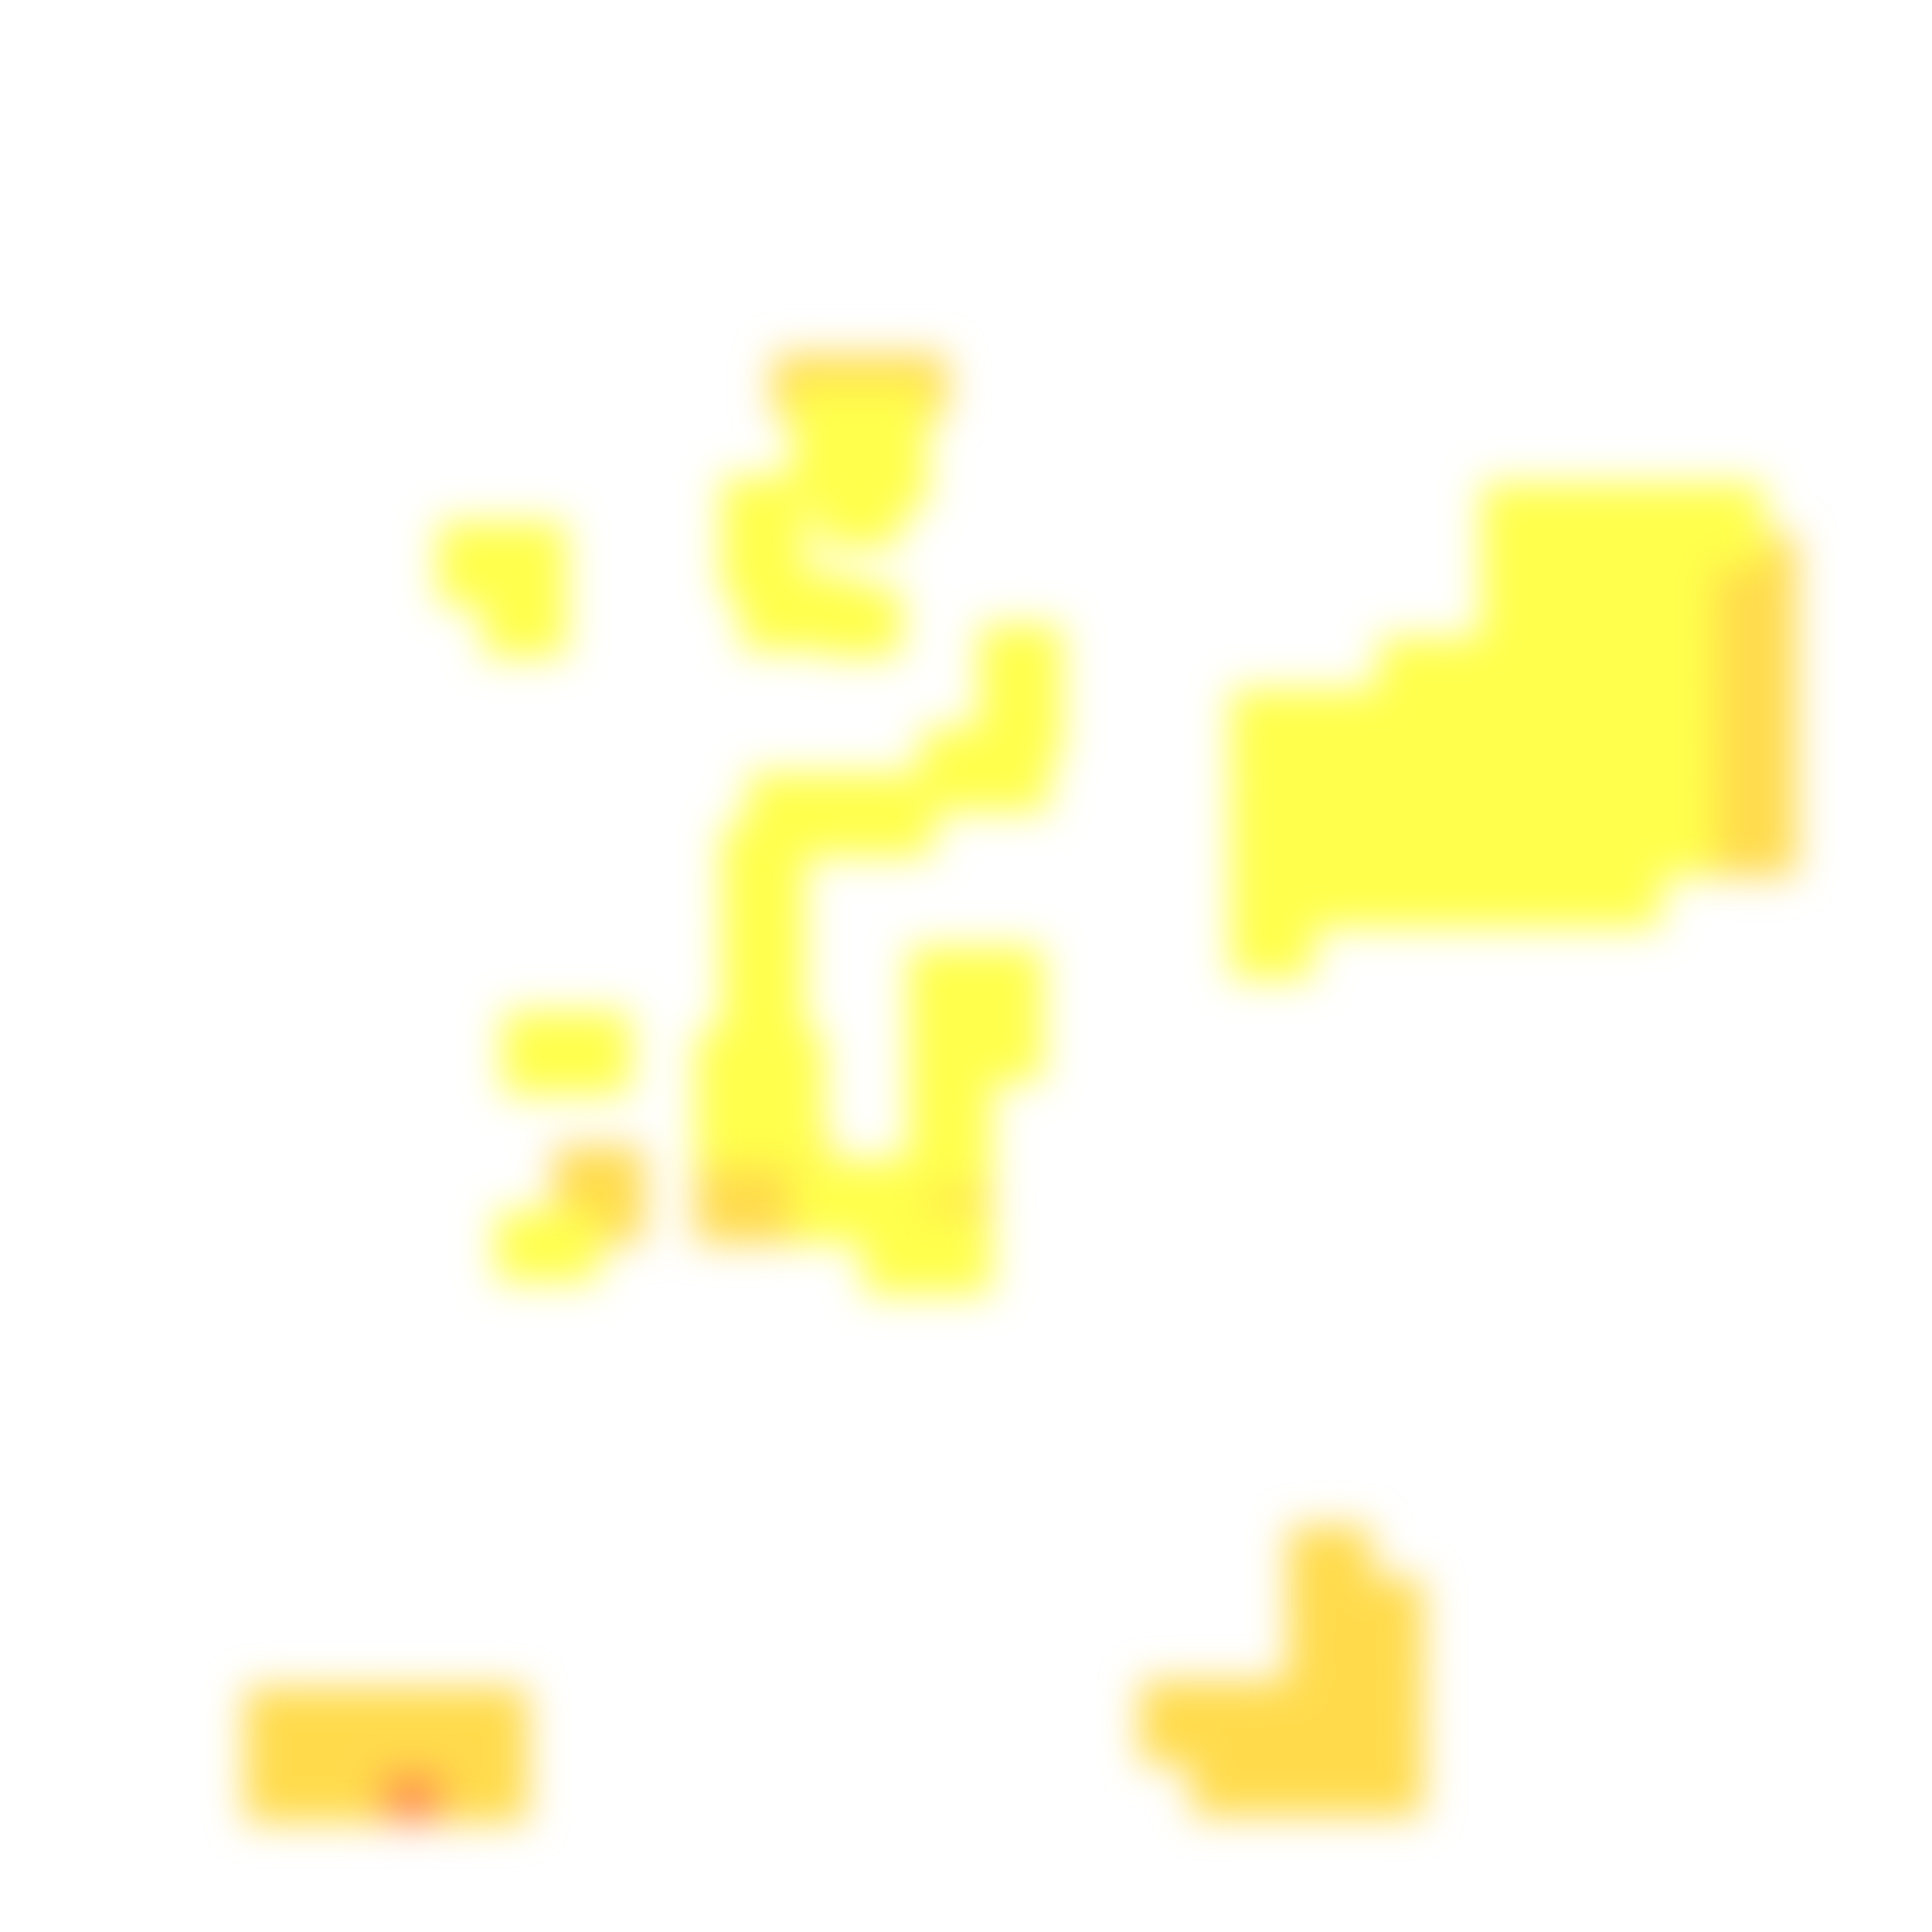
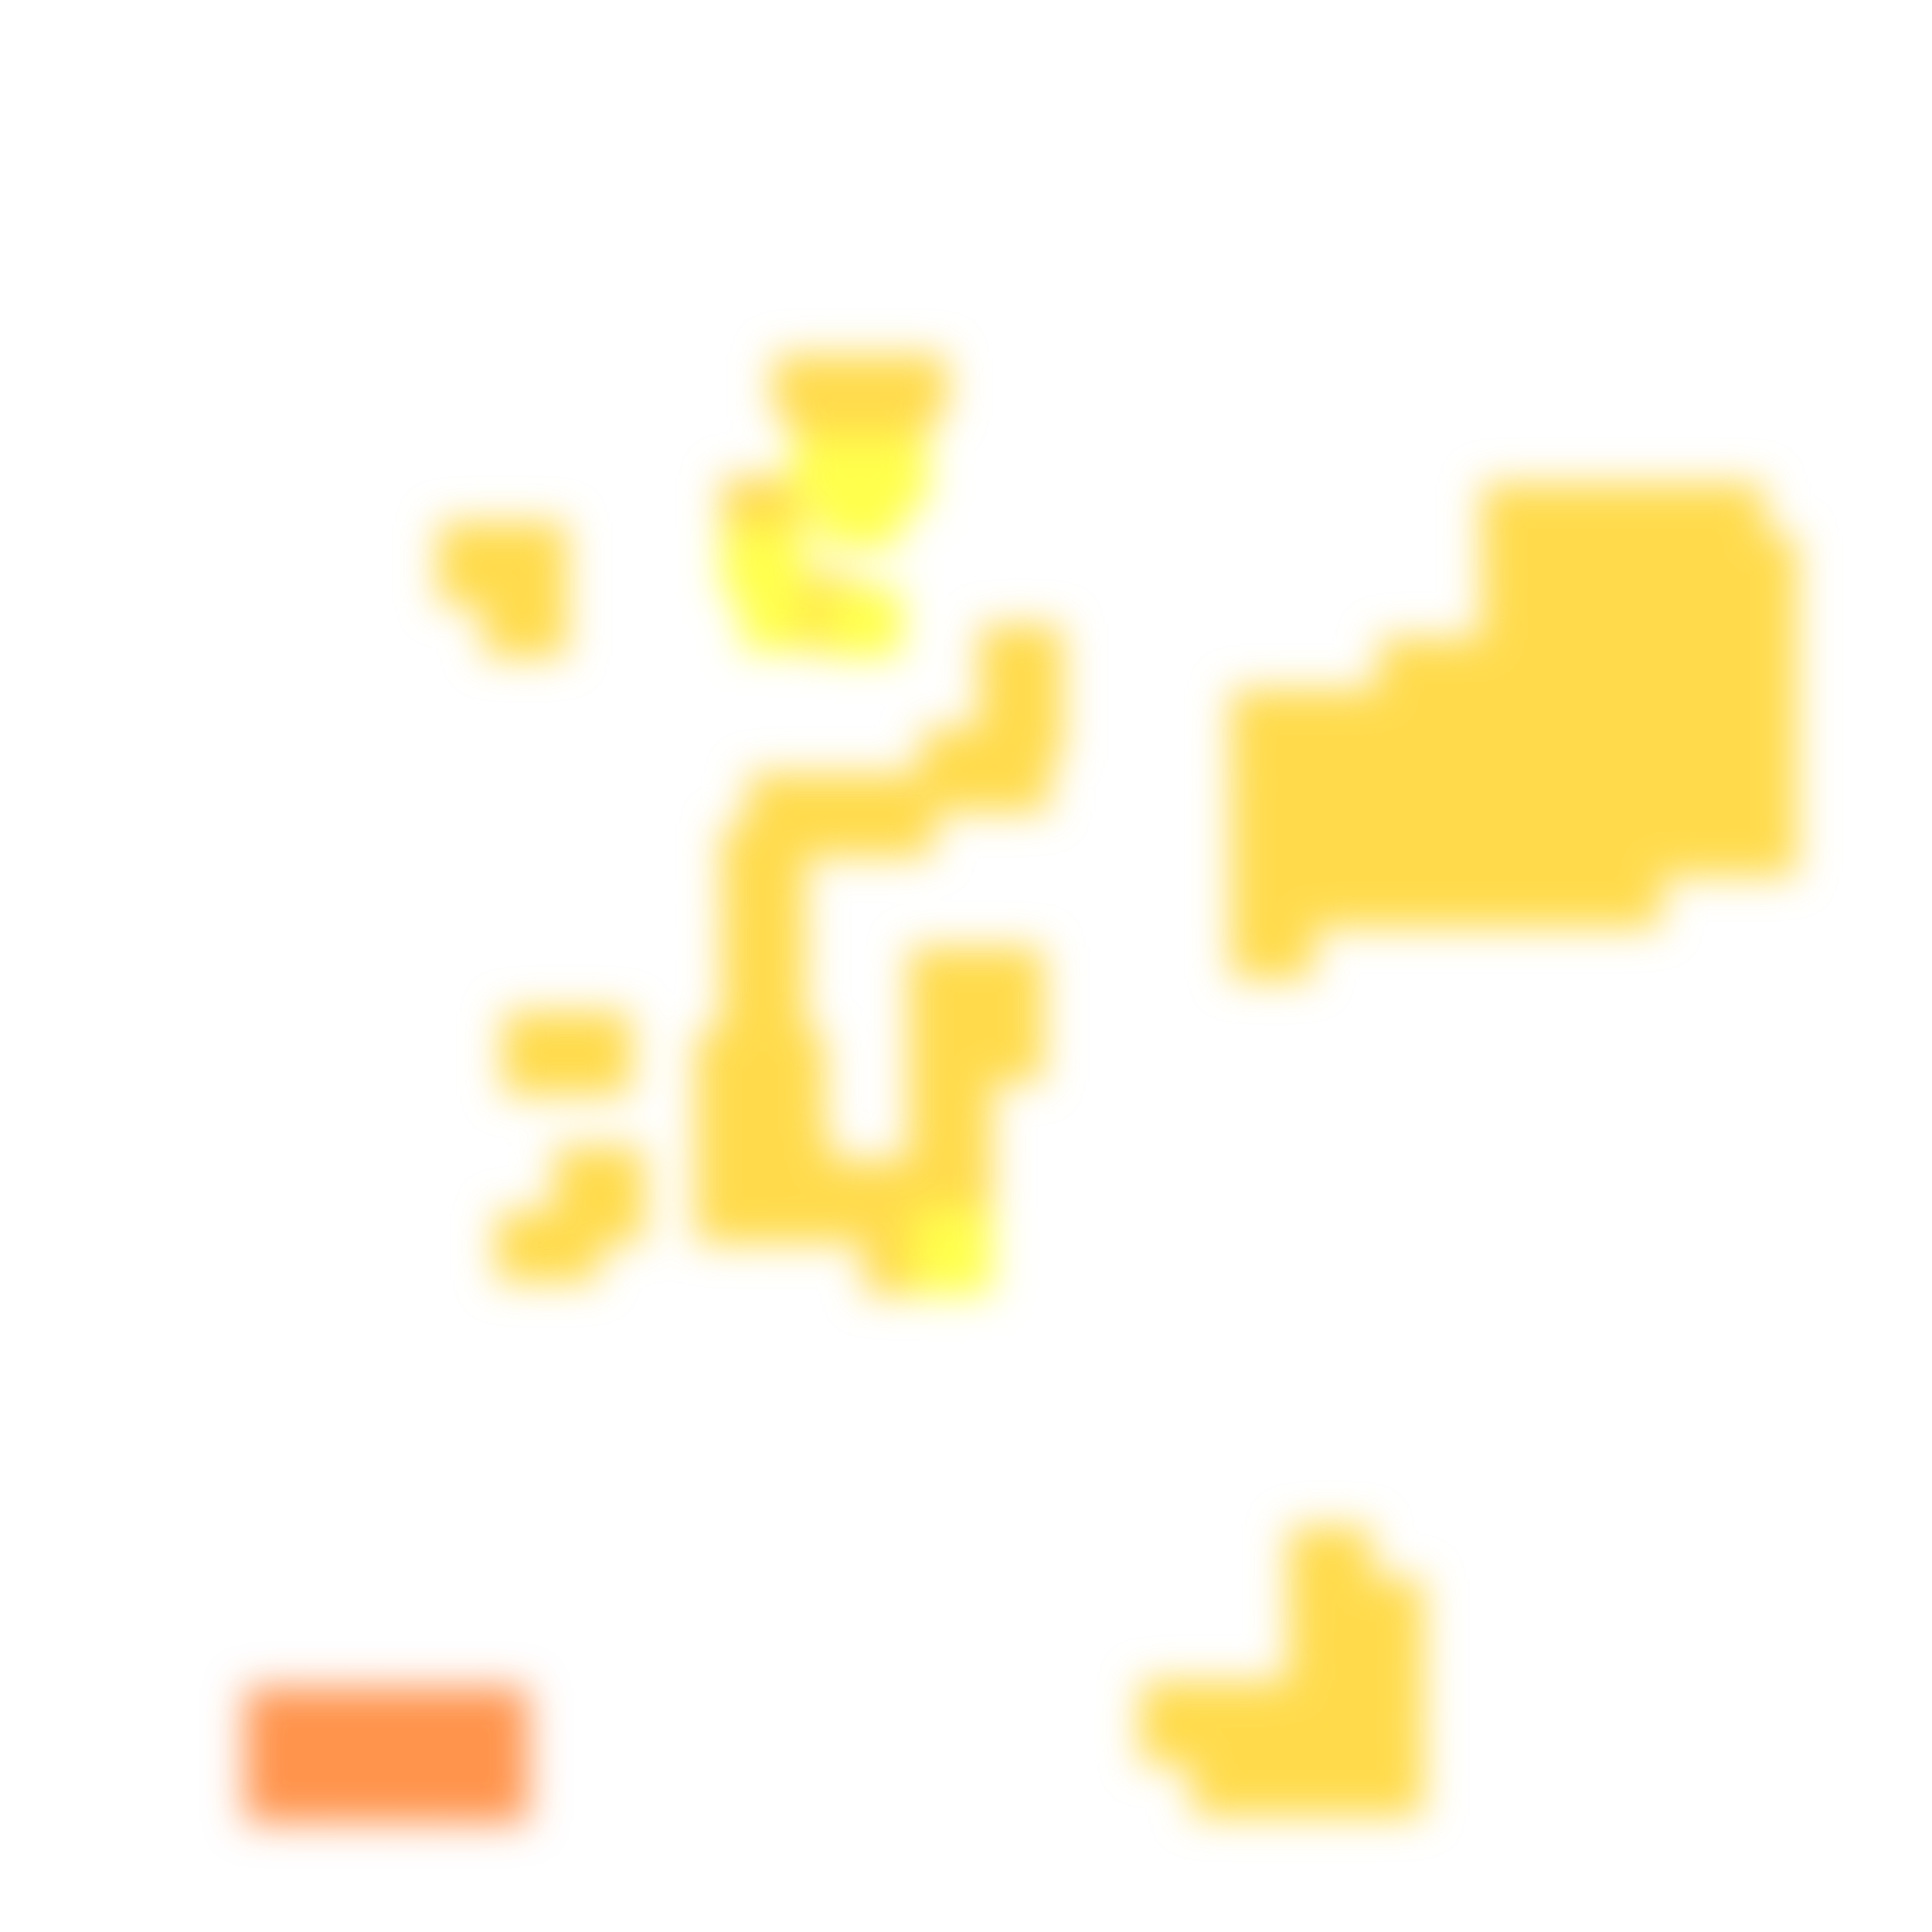
<svg xmlns="http://www.w3.org/2000/svg" width="300" height="300" viewBox="0 0 300 300" class="creatureMap" style="position:absolute;">
  <defs>
    <filter id="blur" x="-30%" y="-30%" width="160%" height="160%">
      <feGaussianBlur stdDeviation="3" />
    </filter>
    <pattern id="pattern-untameable" width="10" height="10" patternTransform="rotate(135)" patternUnits="userSpaceOnUse">
      <rect width="4" height="10" fill="black" />
    </pattern>
    <filter id="groupStroke">
      <feFlood result="outsideColor" flood-color="black" />
      <feMorphology in="SourceAlpha" operator="dilate" radius="2" />
      <feComposite result="strokeoutline1" in="outsideColor" operator="in" />
      <feComposite result="strokeoutline2" in="strokeoutline1" in2="SourceAlpha" operator="out" />
      <feGaussianBlur in="strokeoutline2" result="strokeblur" stdDeviation="1" />
    </filter>
    <style>
            .spawningMap-very-common { fill: #0F0; }
            .spawningMap-common { fill: #B2FF00; }
            .spawningMap-uncommon { fill: #FF0; }
            .spawningMap-very-uncommon { fill: #FC0; }
            .spawningMap-rare { fill: #F60; }
            .spawningMap-very-rare { fill: #F00; }
            .spawning-map-point { stroke:black; stroke-width:1; }
        </style>
  </defs>
  <g filter="url(#blur)" opacity="0.7">
    <g class="spawningMap-rare">
+       <rect x="54" y="262" width="13" height="13" />
+       <rect x="62" y="262" width="13" height="13" />
+       <rect x="38" y="269" width="13" height="14" />
+       <rect x="38" y="262" width="13" height="13" />
+       <rect x="46" y="269" width="13" height="14" />
+       <rect x="46" y="262" width="13" height="13" />
      <rect x="58" y="269" width="16" height="14" />
+       <rect x="69" y="269" width="13" height="14" />
+       <rect x="69" y="262" width="13" height="13" />
    </g>
    <g class="spawningMap-very-uncommon">
-       <rect x="54" y="262" width="13" height="13" />
-       <rect x="62" y="262" width="13" height="13" />
      <rect x="200" y="237" width="13" height="13" />
      <rect x="200" y="245" width="13" height="13" />
      <rect x="200" y="253" width="13" height="13" />
      <rect x="177" y="261" width="13" height="13" />
      <rect x="208" y="269" width="13" height="13" />
      <rect x="200" y="269" width="13" height="13" />
      <rect x="192" y="269" width="13" height="13" />
      <rect x="185" y="269" width="13" height="13" />
      <rect x="120" y="55" width="27" height="10" />
+       <rect x="206" y="107" width="13" height="13" />
+       <rect x="214" y="99" width="13" height="13" />
+       <rect x="222" y="99" width="13" height="13" />
      <rect x="261" y="123" width="18" height="13" />
      <rect x="261" y="115" width="18" height="13" />
      <rect x="261" y="107" width="18" height="13" />
      <rect x="261" y="99" width="18" height="13" />
      <rect x="261" y="91" width="18" height="13" />
      <rect x="261" y="83" width="18" height="13" />
-       <rect x="208" y="245" width="13" height="13" />
-       <rect x="38" y="269" width="13" height="14" />
-       <rect x="38" y="262" width="13" height="13" />
-       <rect x="46" y="269" width="13" height="14" />
-       <rect x="46" y="262" width="13" height="13" />
-       <rect x="69" y="269" width="13" height="14" />
-       <rect x="86" y="178" width="14" height="15" />
-       <rect x="108" y="176" width="13" height="17" />
-       <rect x="69" y="262" width="13" height="13" />
-       <rect x="116" y="176" width="13" height="17" />
-       <rect x="139" y="180" width="15" height="13" />
-       <rect x="208" y="253" width="13" height="13" />
-       <rect x="208" y="261" width="13" height="13" />
-       <rect x="200" y="261" width="13" height="13" />
-       <rect x="192" y="261" width="13" height="13" />
-       <rect x="185" y="261" width="13" height="13" />
-     </g>
-     <g class="spawningMap-uncommon">
-       <rect x="206" y="107" width="13" height="13" />
-       <rect x="214" y="99" width="13" height="13" />
-       <rect x="222" y="99" width="13" height="13" />
      <rect x="245" y="75" width="13" height="13" />
      <rect x="230" y="75" width="13" height="13" />
      <rect x="237" y="75" width="13" height="13" />
      <rect x="261" y="75" width="13" height="13" />
      <rect x="191" y="107" width="13" height="13" />
      <rect x="191" y="138" width="13" height="14" />
      <rect x="191" y="130" width="13" height="14" />
      <rect x="108" y="160" width="13" height="13" />
      <rect x="78" y="157" width="13" height="13" />
-       <rect x="128" y="91" width="12" height="11" />
-       <rect x="115" y="89" width="10" height="12" />
      <rect x="149" y="155" width="13" height="13" />
      <rect x="141" y="171" width="13" height="14" />
      <rect x="77" y="188" width="16" height="11" />
-       <rect x="142" y="188" width="12" height="13" />
      <rect x="214" y="130" width="13" height="14" />
      <rect x="222" y="130" width="13" height="14" />
      <rect x="230" y="130" width="13" height="14" />
      <rect x="237" y="130" width="13" height="14" />
      <rect x="245" y="130" width="13" height="14" />
      <rect x="198" y="130" width="13" height="14" />
      <rect x="206" y="130" width="13" height="14" />
      <rect x="214" y="123" width="13" height="13" />
      <rect x="222" y="123" width="13" height="13" />
      <rect x="230" y="123" width="13" height="13" />
      <rect x="237" y="123" width="13" height="13" />
      <rect x="245" y="123" width="13" height="13" />
      <rect x="198" y="123" width="13" height="13" />
      <rect x="206" y="123" width="13" height="13" />
      <rect x="75" y="89" width="13" height="13" />
      <rect x="68" y="81" width="13" height="13" />
      <rect x="75" y="81" width="13" height="13" />
      <rect x="112" y="74" width="13" height="13" />
      <rect x="123" y="60" width="13" height="13" />
-       <rect x="123" y="68" width="13" height="11" />
-       <rect x="131" y="68" width="13" height="11" />
-       <rect x="127" y="74" width="13" height="11" />
      <rect x="131" y="60" width="13" height="13" />
+       <rect x="208" y="245" width="13" height="13" />
      <rect x="206" y="115" width="13" height="13" />
      <rect x="214" y="115" width="13" height="13" />
      <rect x="222" y="115" width="13" height="13" />
      <rect x="230" y="115" width="13" height="13" />
      <rect x="237" y="115" width="13" height="13" />
      <rect x="245" y="115" width="13" height="13" />
      <rect x="214" y="107" width="13" height="13" />
      <rect x="222" y="107" width="13" height="13" />
      <rect x="237" y="107" width="13" height="13" />
      <rect x="245" y="107" width="13" height="13" />
      <rect x="230" y="99" width="13" height="13" />
      <rect x="237" y="99" width="13" height="13" />
      <rect x="245" y="99" width="13" height="13" />
      <rect x="245" y="91" width="13" height="13" />
      <rect x="253" y="123" width="13" height="13" />
      <rect x="253" y="115" width="13" height="13" />
      <rect x="253" y="107" width="13" height="13" />
      <rect x="253" y="99" width="13" height="13" />
      <rect x="253" y="91" width="13" height="13" />
      <rect x="230" y="91" width="13" height="13" />
      <rect x="237" y="91" width="13" height="13" />
      <rect x="245" y="83" width="13" height="13" />
      <rect x="253" y="83" width="13" height="13" />
      <rect x="230" y="83" width="13" height="13" />
      <rect x="237" y="83" width="13" height="13" />
      <rect x="253" y="75" width="13" height="13" />
      <rect x="198" y="115" width="13" height="13" />
      <rect x="198" y="107" width="13" height="13" />
      <rect x="191" y="115" width="13" height="13" />
      <rect x="230" y="107" width="13" height="13" />
      <rect x="152" y="97" width="13" height="14" />
      <rect x="152" y="105" width="13" height="13" />
      <rect x="150" y="113" width="13" height="13" />
      <rect x="143" y="113" width="13" height="13" />
      <rect x="132" y="120" width="13" height="13" />
      <rect x="124" y="120" width="13" height="13" />
      <rect x="116" y="120" width="13" height="13" />
      <rect x="112" y="128" width="13" height="13" />
      <rect x="112" y="136" width="13" height="13" />
      <rect x="112" y="144" width="13" height="13" />
      <rect x="112" y="152" width="13" height="13" />
      <rect x="116" y="168" width="12" height="13" />
      <rect x="116" y="160" width="12" height="13" />
      <rect x="85" y="157" width="13" height="13" />
-       <rect x="112" y="82" width="13" height="11" />
      <rect x="120" y="89" width="13" height="12" />
      <rect x="108" y="168" width="13" height="13" />
+       <rect x="86" y="178" width="14" height="15" />
+       <rect x="108" y="176" width="13" height="17" />
      <rect x="191" y="123" width="13" height="13" />
      <rect x="141" y="147" width="13" height="13" />
      <rect x="149" y="147" width="13" height="13" />
+       <rect x="116" y="176" width="13" height="17" />
      <rect x="141" y="155" width="13" height="13" />
      <rect x="123" y="180" width="13" height="13" />
      <rect x="131" y="180" width="13" height="13" />
+       <rect x="139" y="180" width="15" height="13" />
      <rect x="134" y="188" width="13" height="13" />
      <rect x="141" y="163" width="13" height="13" />
+       <rect x="208" y="253" width="13" height="13" />
+       <rect x="208" y="261" width="13" height="13" />
+       <rect x="200" y="261" width="13" height="13" />
+       <rect x="192" y="261" width="13" height="13" />
+       <rect x="185" y="261" width="13" height="13" />
+     </g>
+     <g class="spawningMap-uncommon">
+       <rect x="128" y="91" width="12" height="11" />
+       <rect x="115" y="89" width="10" height="12" />
+       <rect x="142" y="188" width="12" height="13" />
+       <rect x="123" y="68" width="13" height="11" />
+       <rect x="131" y="68" width="13" height="11" />
+       <rect x="127" y="74" width="13" height="11" />
+       <rect x="112" y="82" width="13" height="11" />
    </g>
  </g>
</svg>
